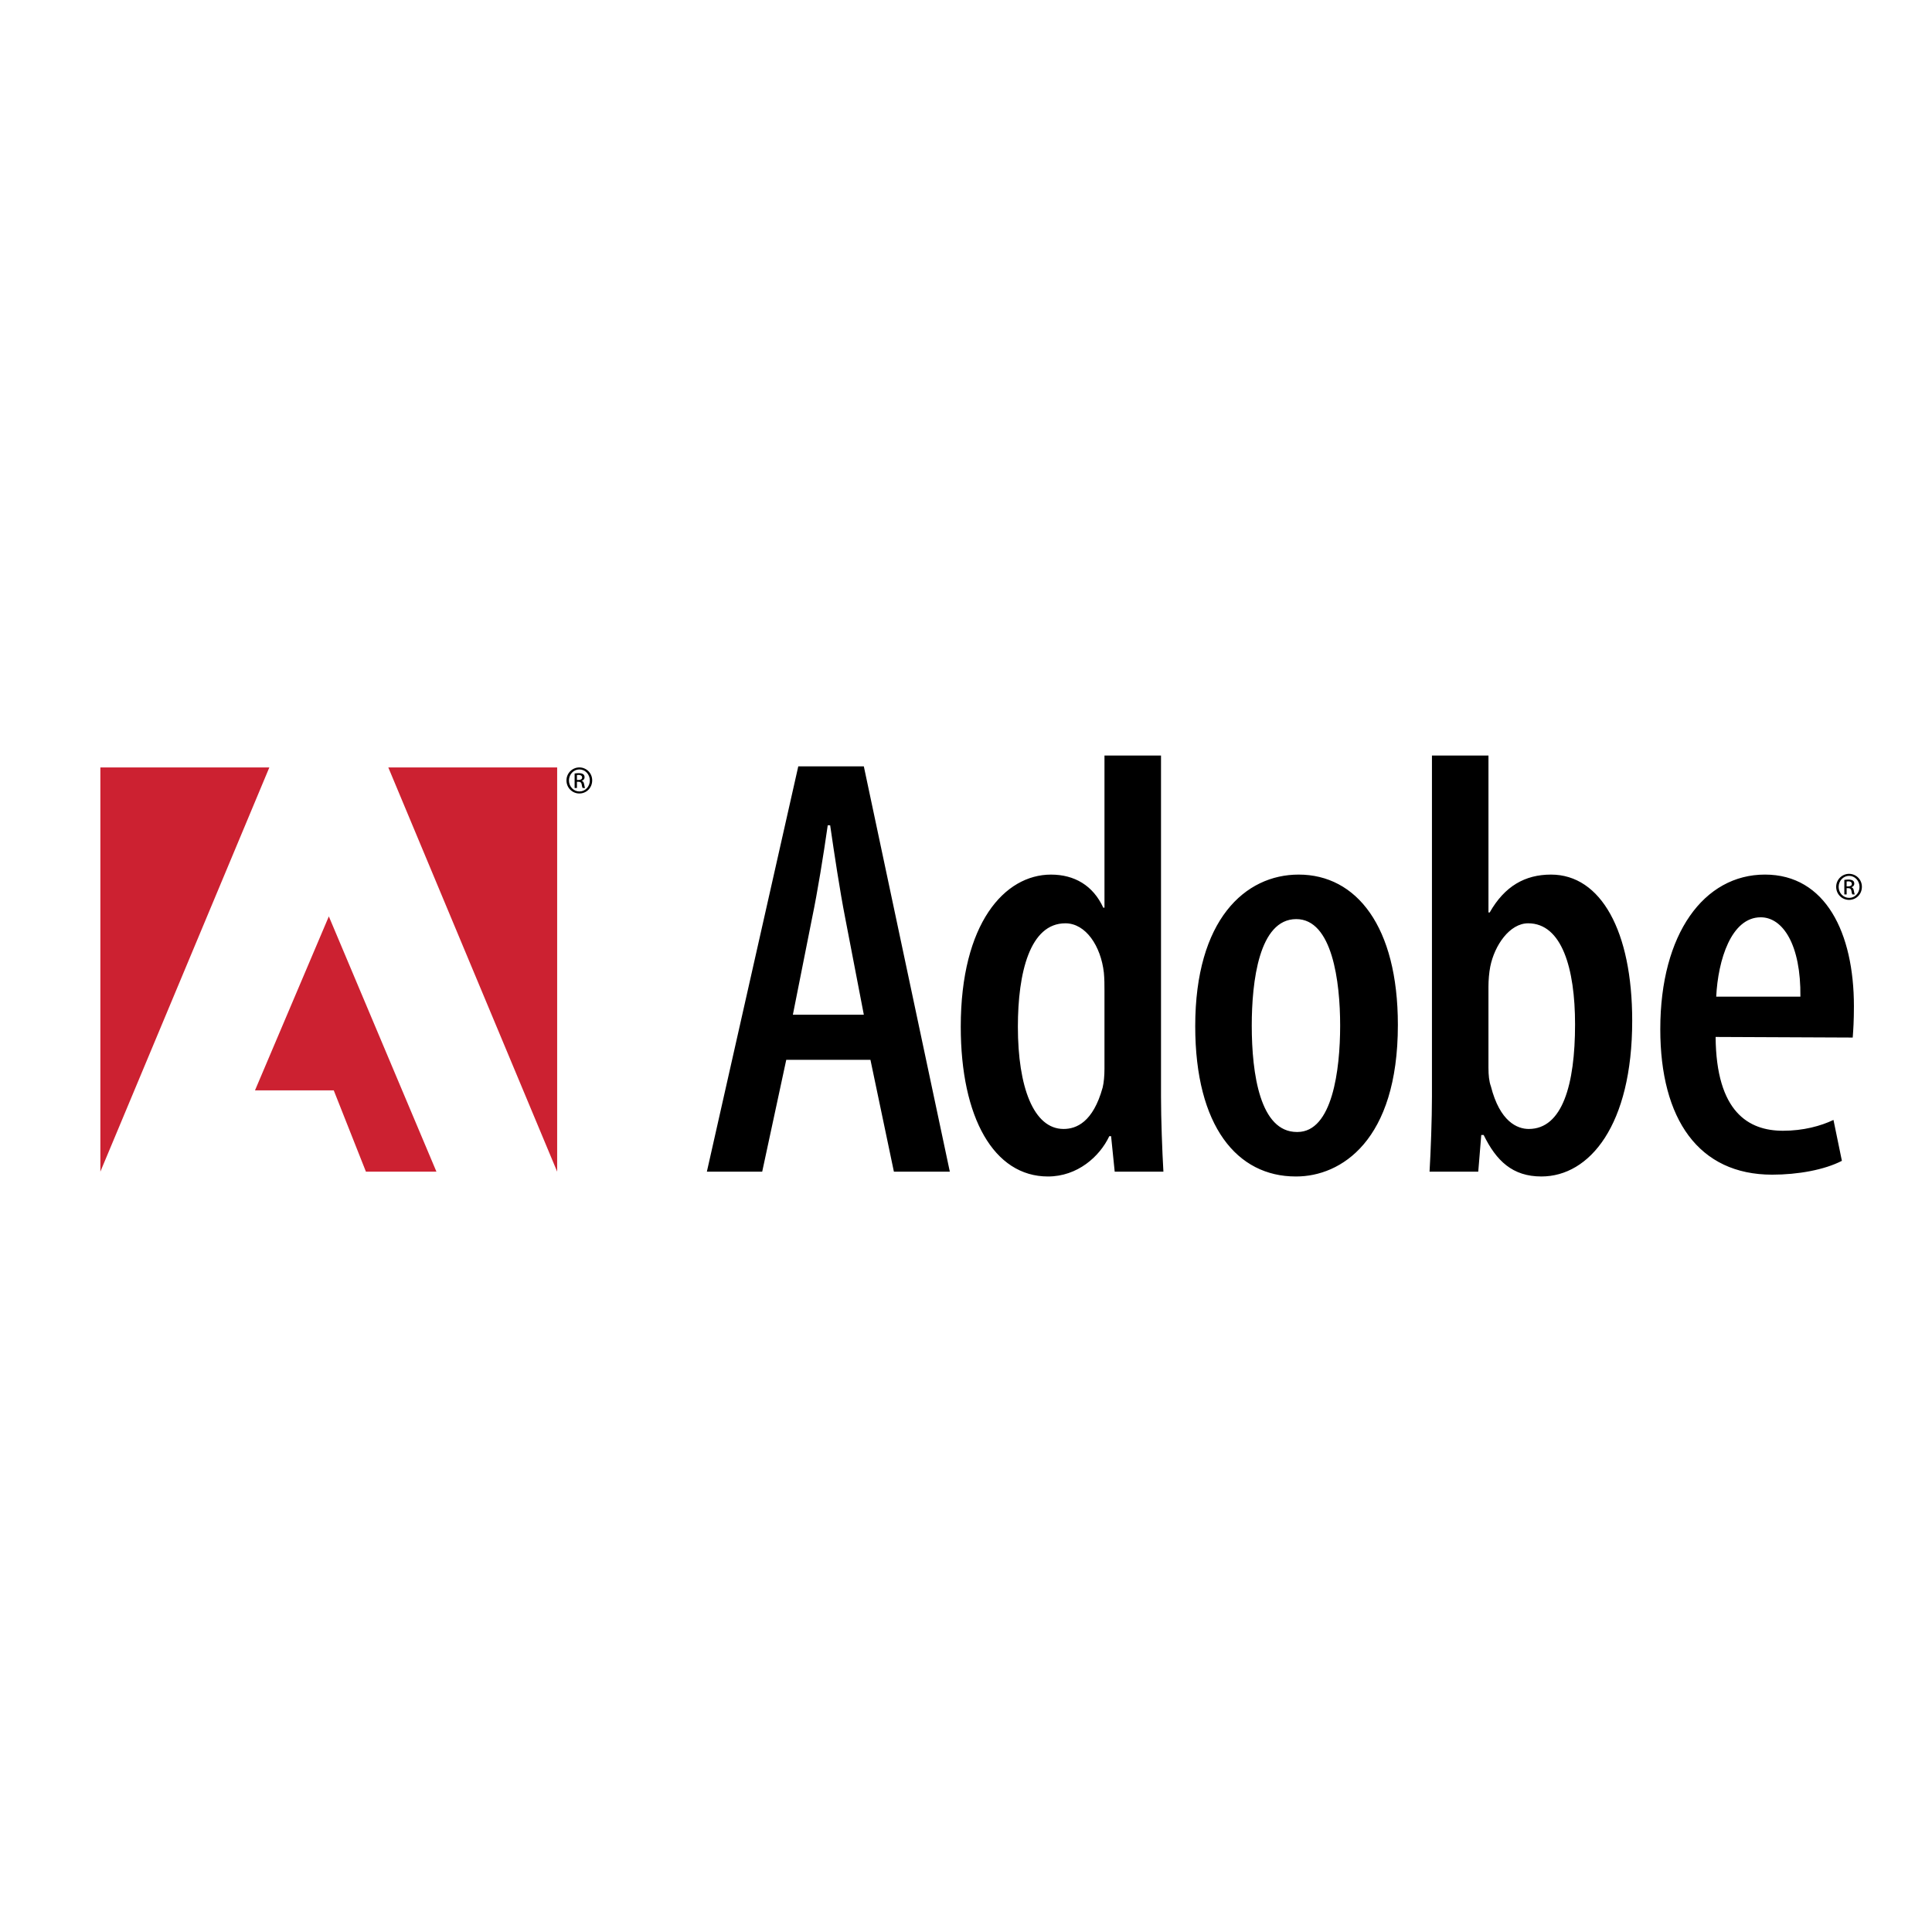
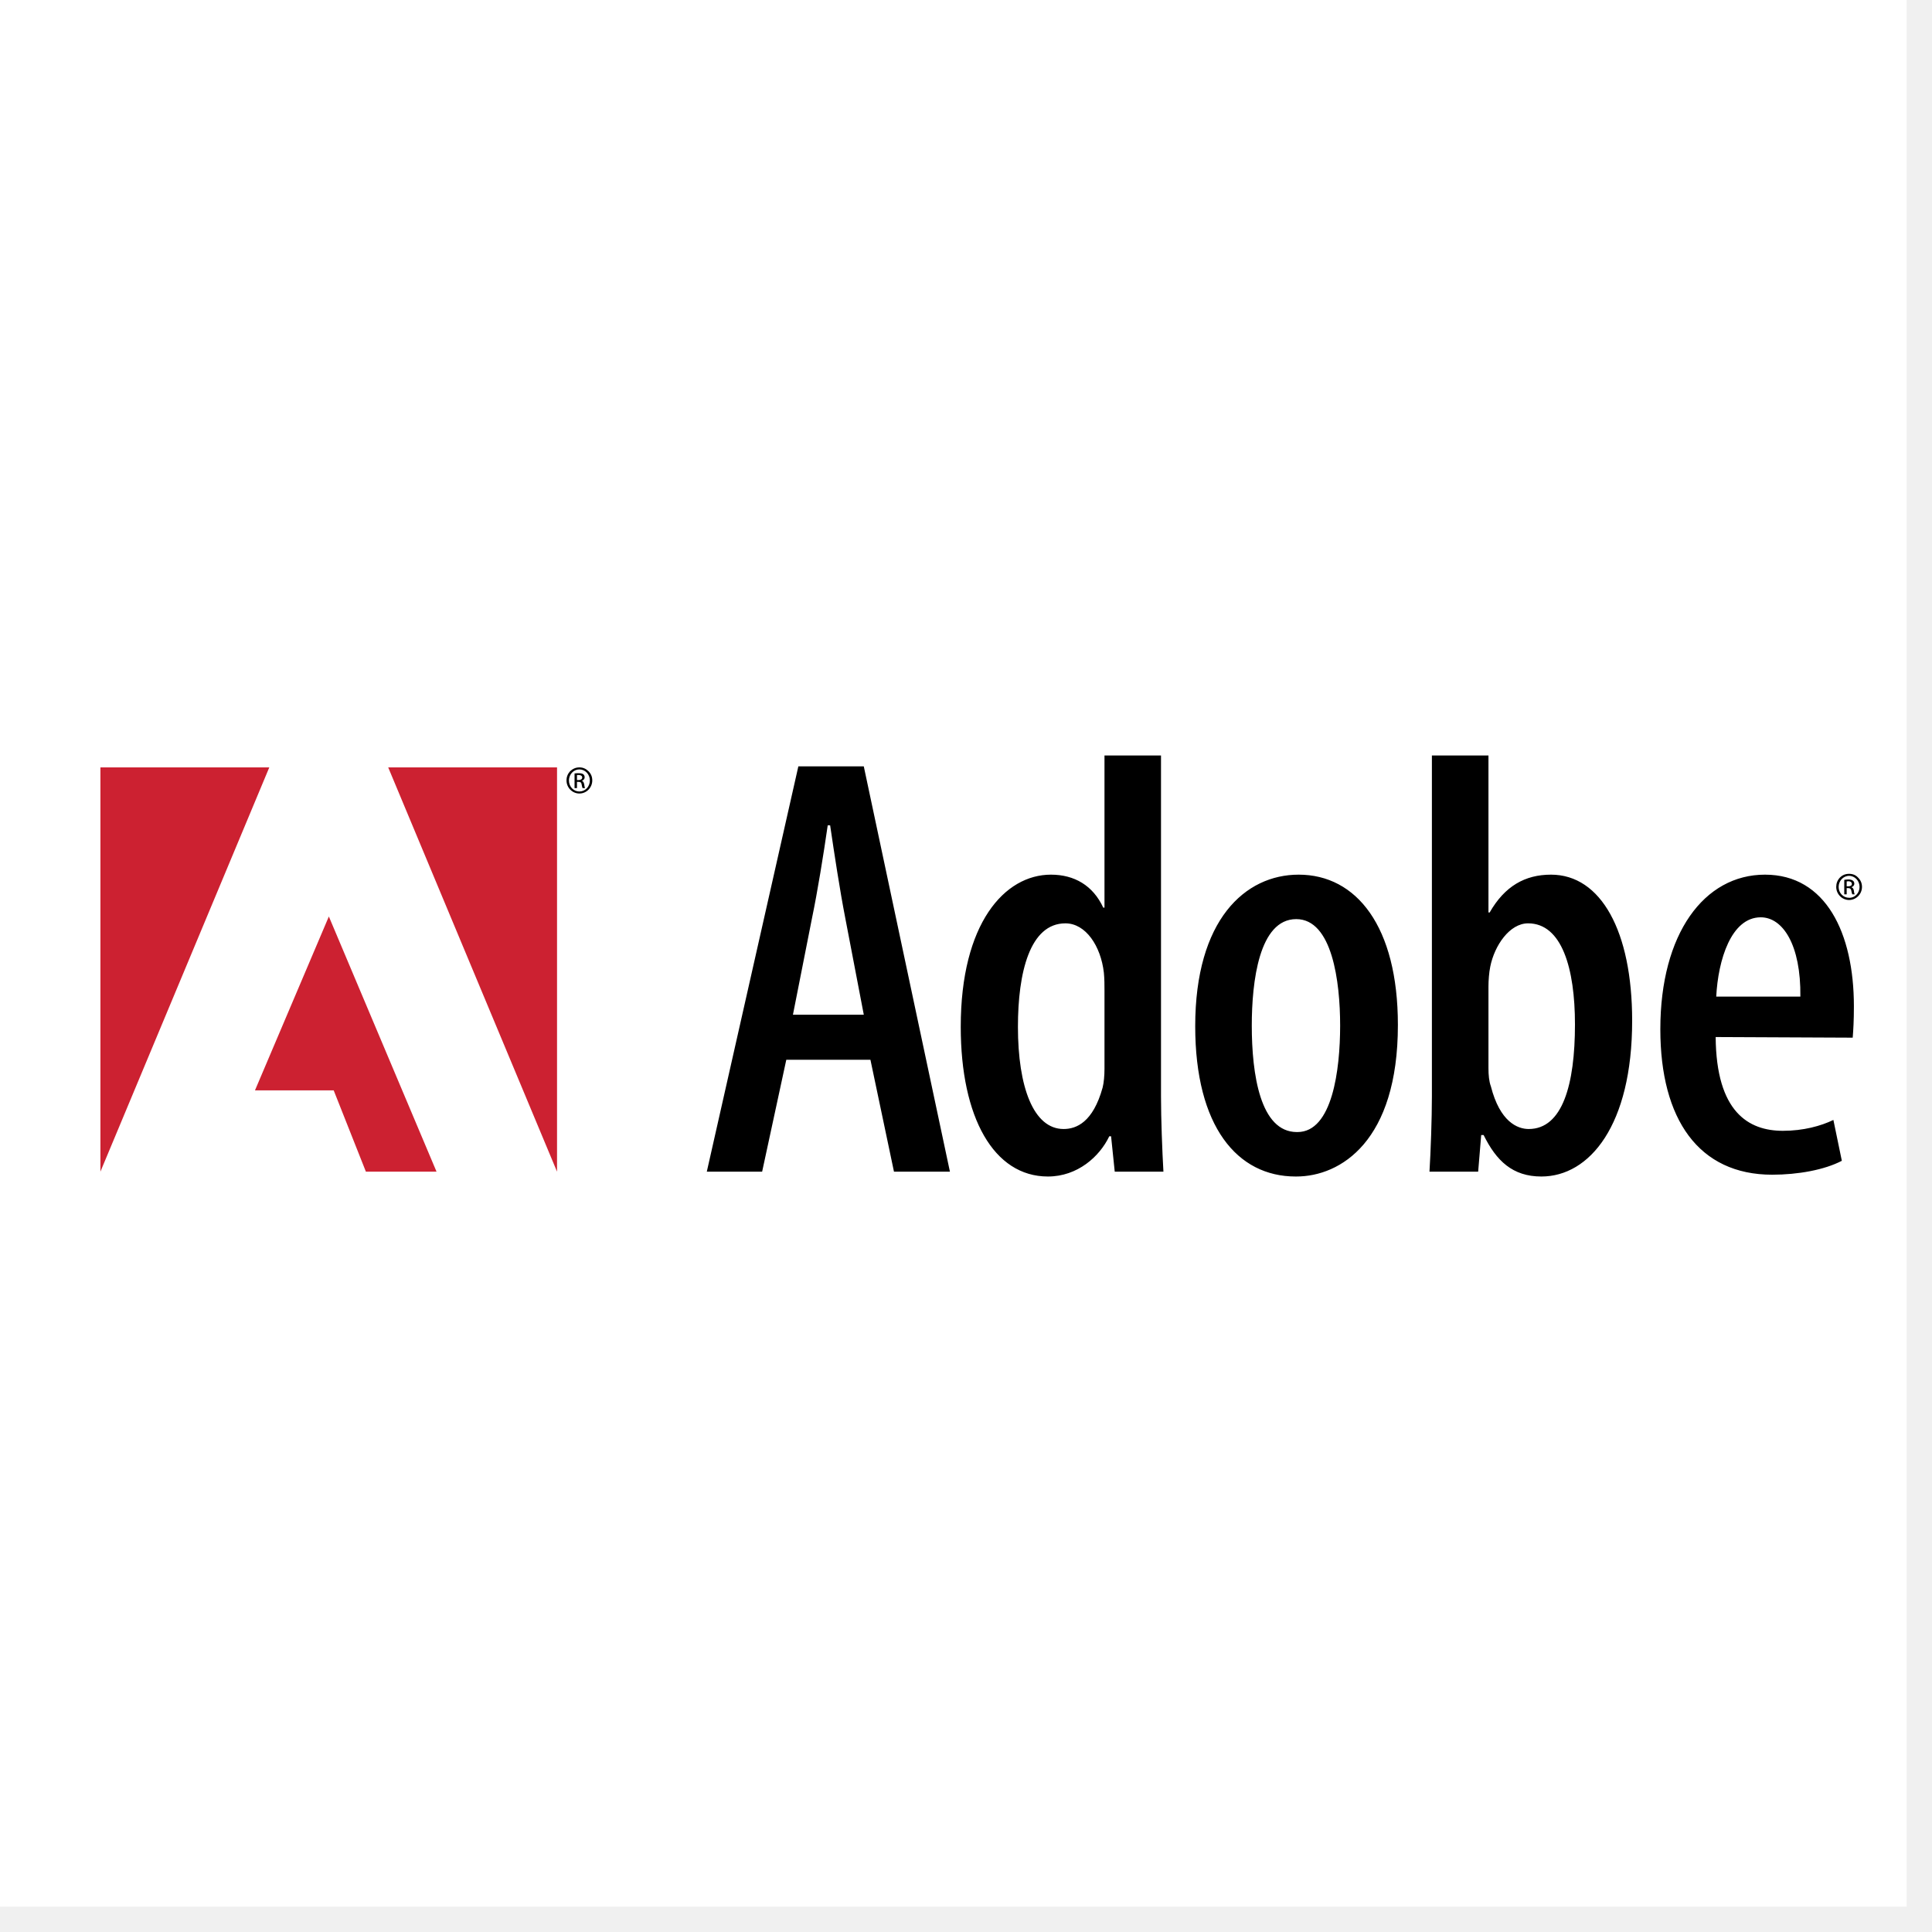
- <svg xmlns="http://www.w3.org/2000/svg" width="2500" height="2500" viewBox="0 0 192.756 192.756">
-   <path fill="#fff" d="M0 192.756h192.756V0H0v192.756z" />
-   <path d="M78.445 105.738l-2.4 11.158h-5.52l9.12-40.438h6.539l8.58 40.438h-5.58l-2.34-11.158h-8.399zm7.739-4.5l-1.86-9.661c-.54-2.76-1.08-6.358-1.499-9.239h-.241c-.419 2.94-1.021 6.659-1.559 9.239l-1.92 9.661h7.079zM115.834 75.379v34.018c0 2.221.12 5.461.239 7.5h-4.859l-.36-3.539h-.18c-.96 2.039-3.18 4.02-6.119 4.02-5.4 0-8.7-5.881-8.7-14.939 0-10.32 4.379-15.18 9-15.18 2.339 0 4.199 1.081 5.219 3.3h.12v-15.18h5.64zm-5.641 23.459c0-.539 0-1.199-.06-1.801-.3-2.639-1.8-4.919-3.839-4.919-3.541 0-4.74 4.919-4.74 10.32 0 6 1.56 10.199 4.56 10.199 1.26 0 2.939-.66 3.899-4.139.12-.48.18-1.201.18-1.859v-7.801zM129.268 117.377c-5.819 0-10.02-4.98-10.02-14.998 0-10.621 4.979-15.121 10.319-15.121 5.76 0 9.899 5.16 9.899 15 0 11.58-5.7 15.119-10.139 15.119h-.059zm.179-4.439c3.479 0 4.26-6.18 4.26-10.619 0-4.381-.78-10.62-4.379-10.62-3.721 0-4.44 6.239-4.44 10.62 0 4.859.84 10.619 4.5 10.619h.059zM142.866 75.379h5.639v15.659h.12c1.5-2.639 3.54-3.78 6.12-3.78 4.979 0 8.1 5.64 8.1 14.58 0 10.439-4.26 15.539-9.06 15.539-2.88 0-4.5-1.561-5.761-4.141h-.238l-.301 3.66h-4.859c.12-1.979.24-5.279.24-7.5V75.379zm5.639 31.197c0 .662.06 1.322.24 1.801.899 3.541 2.64 4.26 3.779 4.26 3.36 0 4.62-4.439 4.62-10.439 0-5.58-1.319-10.08-4.68-10.08-1.86 0-3.36 2.22-3.78 4.32-.12.6-.18 1.381-.18 1.98v8.158h.001zM171.167 103.457c.06 7.5 3.299 9.359 6.719 9.359 2.04 0 3.78-.479 5.04-1.08l.84 4.08c-1.74.9-4.38 1.381-6.96 1.381-7.319 0-11.159-5.52-11.159-14.52 0-9.54 4.379-15.42 10.439-15.42 6.06 0 8.88 5.82 8.88 13.141 0 1.439-.061 2.34-.12 3.119l-13.679-.06zm8.459-4.019c.06-5.16-1.74-7.919-3.959-7.919-2.941 0-4.261 4.26-4.44 7.919h8.399z" fill-rule="evenodd" clip-rule="evenodd" />
-   <path fill-rule="evenodd" clip-rule="evenodd" fill="#cc2131" d="M38.741 76.566h16.847v40.33l-16.847-40.33zM26.873 76.566H10.014v40.33l16.859-40.33zM32.808 91.429l10.734 25.467h-7.034l-3.21-8.111h-7.857l7.367-17.356z" />
-   <path d="M184.487 87.183a1.28 1.28 0 0 1 1.274 1.297c0 .732-.565 1.303-1.28 1.303-.709 0-1.286-.57-1.286-1.303a1.29 1.29 0 0 1 1.286-1.297h.006zm-.006.201c-.57 0-1.038.491-1.038 1.096 0 .617.468 1.101 1.044 1.101.576.006 1.037-.484 1.037-1.095s-.461-1.102-1.037-1.102h-.006zm-.242 1.852h-.23v-1.448c.121-.017.237-.035.41-.035.219 0 .362.047.449.11.087.063.133.161.133.3 0 .19-.127.306-.283.352v.011c.127.023.214.139.242.352.035.225.069.311.093.358h-.242c-.035-.047-.069-.179-.098-.369-.035-.185-.127-.254-.312-.254h-.161v.623h-.001zm0-.802h.167c.19 0 .353-.069.353-.248 0-.127-.093-.254-.353-.254-.074 0-.127.006-.167.012v.49zM57.809 76.566a1.28 1.28 0 0 1 1.274 1.297c0 .732-.565 1.303-1.28 1.303-.709 0-1.286-.57-1.286-1.303a1.29 1.29 0 0 1 1.286-1.297h.006zm-.006.201c-.571 0-1.038.491-1.038 1.096 0 .617.467 1.101 1.044 1.101.576.006 1.038-.484 1.038-1.095s-.462-1.102-1.038-1.102h-.006zm-.242 1.852h-.231v-1.448a2.52 2.52 0 0 1 .41-.034c.219 0 .363.045.449.109.087.063.133.162.133.3 0 .19-.127.306-.283.352v.011c.127.023.214.139.243.353.034.225.069.311.092.358h-.242c-.035-.047-.07-.179-.098-.369-.035-.185-.127-.254-.312-.254h-.161v.622zm0-.802h.167c.19 0 .352-.069.352-.248 0-.127-.092-.254-.352-.254-.075 0-.127.006-.167.012v.49z" fill-rule="evenodd" clip-rule="evenodd" />
+ <svg xmlns="http://www.w3.org/2000/svg" width="37.5pt" height="37.5pt" viewBox="0 0 37.5 37.5" version="1.2">
+   <defs>
+     <clipPath id="clip1">
+       <path d="M 0 0 L 37.008 0 L 37.008 37.008 L 0 37.008 Z M 0 0 " />
+     </clipPath>
+   </defs>
+   <g id="surface1">
+     <g clip-path="url(#clip1)" clip-rule="nonzero">
+       <path style=" stroke:none;fill-rule:nonzero;fill:rgb(100%,100%,100%);fill-opacity:1;" d="M 0 37.5 L 37.5 37.5 L 37.5 0 L 0 0 Z M 0 37.5 " />
+     </g>
+     <path style=" stroke:none;fill-rule:evenodd;fill:rgb(0%,0%,0%);fill-opacity:1;" d="M 15.262 20.57 L 14.793 22.742 L 13.719 22.742 L 15.496 14.875 L 16.766 14.875 L 18.438 22.742 L 17.352 22.742 L 16.895 20.57 Z M 16.766 19.695 L 16.406 17.816 C 16.301 17.277 16.195 16.578 16.113 16.02 L 16.066 16.02 C 15.984 16.59 15.867 17.312 15.762 17.816 L 15.391 19.695 Z M 22.535 14.664 L 22.535 21.281 C 22.535 21.715 22.559 22.344 22.582 22.742 L 21.637 22.742 L 21.566 22.055 L 21.531 22.055 C 21.344 22.449 20.914 22.836 20.34 22.836 C 19.289 22.836 18.648 21.691 18.648 19.93 C 18.648 17.922 19.5 16.977 20.398 16.977 C 20.855 16.977 21.215 17.188 21.414 17.617 L 21.438 17.617 L 21.438 14.664 Z M 21.438 19.23 C 21.438 19.125 21.438 18.996 21.426 18.879 C 21.367 18.363 21.074 17.922 20.68 17.922 C 19.988 17.922 19.758 18.879 19.758 19.93 C 19.758 21.098 20.059 21.914 20.645 21.914 C 20.891 21.914 21.215 21.785 21.402 21.109 C 21.426 21.016 21.438 20.875 21.438 20.746 Z M 25.148 22.836 C 24.016 22.836 23.199 21.867 23.199 19.918 C 23.199 17.852 24.168 16.977 25.207 16.977 C 26.328 16.977 27.133 17.98 27.133 19.895 C 27.133 22.148 26.023 22.836 25.16 22.836 Z M 25.184 21.973 C 25.859 21.973 26.012 20.77 26.012 19.906 C 26.012 19.055 25.859 17.84 25.16 17.84 C 24.438 17.84 24.297 19.055 24.297 19.906 C 24.297 20.852 24.461 21.973 25.172 21.973 Z M 27.793 14.664 L 28.891 14.664 L 28.891 17.711 L 28.914 17.711 C 29.207 17.199 29.602 16.977 30.105 16.977 C 31.074 16.977 31.68 18.074 31.68 19.812 C 31.68 21.844 30.852 22.836 29.918 22.836 C 29.359 22.836 29.043 22.531 28.797 22.031 L 28.75 22.031 L 28.691 22.742 L 27.746 22.742 C 27.77 22.355 27.793 21.715 27.793 21.281 Z M 28.891 20.734 C 28.891 20.863 28.902 20.992 28.938 21.086 C 29.113 21.773 29.453 21.914 29.672 21.914 C 30.328 21.914 30.57 21.051 30.57 19.883 C 30.57 18.797 30.316 17.922 29.66 17.922 C 29.301 17.922 29.008 18.352 28.926 18.762 C 28.902 18.879 28.891 19.031 28.891 19.148 Z M 33.301 20.129 C 33.312 21.586 33.941 21.949 34.605 21.949 C 35.004 21.949 35.344 21.855 35.586 21.738 L 35.75 22.531 C 35.414 22.707 34.898 22.801 34.398 22.801 C 32.973 22.801 32.227 21.727 32.227 19.977 C 32.227 18.121 33.078 16.977 34.258 16.977 C 35.438 16.977 35.984 18.109 35.984 19.531 C 35.984 19.812 35.973 19.988 35.961 20.141 Z M 34.945 19.344 C 34.957 18.34 34.605 17.805 34.176 17.805 C 33.602 17.805 33.348 18.633 33.312 19.344 Z M 34.945 19.344 " />
+     <path style=" stroke:none;fill-rule:evenodd;fill:rgb(79.999%,12.939%,19.22%);fill-opacity:1;" d="M 7.535 14.895 L 10.812 14.895 L 10.812 22.742 Z M 5.227 14.895 L 1.949 14.895 L 1.949 22.742 Z M 6.383 17.789 L 8.473 22.742 L 7.102 22.742 L 6.477 21.164 L 4.949 21.164 Z M 6.383 17.789 " />
+     <path style=" stroke:none;fill-rule:evenodd;fill:rgb(0%,0%,0%);fill-opacity:1;" d="M 35.891 16.961 C 35.961 16.961 36.02 16.984 36.066 17.035 C 36.117 17.086 36.141 17.145 36.141 17.215 C 36.141 17.355 36.027 17.469 35.891 17.469 C 35.754 17.469 35.641 17.355 35.641 17.215 C 35.641 17.145 35.664 17.086 35.711 17.035 C 35.762 16.984 35.82 16.961 35.891 16.961 Z M 35.891 17 C 35.777 17 35.688 17.098 35.688 17.215 C 35.688 17.332 35.777 17.426 35.891 17.426 C 36.004 17.43 36.094 17.332 36.094 17.215 C 36.094 17.098 36.004 17 35.891 17 Z M 35.844 17.359 L 35.797 17.359 L 35.797 17.078 C 35.82 17.074 35.844 17.07 35.879 17.07 C 35.922 17.07 35.949 17.082 35.965 17.094 C 35.98 17.105 35.992 17.125 35.992 17.152 C 35.992 17.188 35.965 17.211 35.938 17.219 L 35.938 17.223 C 35.961 17.227 35.977 17.25 35.984 17.289 C 35.988 17.336 35.996 17.352 36 17.359 L 35.953 17.359 C 35.949 17.352 35.941 17.324 35.934 17.289 C 35.93 17.254 35.91 17.238 35.875 17.238 L 35.844 17.238 Z M 35.844 17.203 L 35.875 17.203 C 35.914 17.203 35.945 17.191 35.945 17.156 C 35.945 17.133 35.926 17.105 35.875 17.105 C 35.859 17.105 35.852 17.109 35.844 17.109 Z M 11.246 14.895 C 11.316 14.895 11.375 14.922 11.422 14.969 C 11.473 15.02 11.496 15.078 11.496 15.148 C 11.496 15.289 11.383 15.402 11.246 15.402 C 11.109 15.402 10.996 15.289 10.996 15.148 C 10.996 15.078 11.02 15.02 11.066 14.969 C 11.117 14.922 11.176 14.895 11.246 14.895 Z M 11.246 14.934 C 11.133 14.934 11.043 15.031 11.043 15.148 C 11.043 15.27 11.133 15.363 11.246 15.363 C 11.359 15.363 11.449 15.27 11.449 15.148 C 11.449 15.031 11.359 14.934 11.246 14.934 Z M 11.199 15.297 L 11.152 15.297 L 11.152 15.012 C 11.18 15.008 11.207 15.008 11.234 15.008 C 11.277 15.008 11.305 15.016 11.32 15.027 C 11.336 15.039 11.348 15.059 11.348 15.086 C 11.348 15.125 11.32 15.145 11.293 15.156 C 11.316 15.16 11.332 15.184 11.34 15.227 C 11.344 15.27 11.352 15.285 11.355 15.297 L 11.309 15.297 C 11.301 15.285 11.297 15.262 11.289 15.223 C 11.285 15.188 11.266 15.176 11.23 15.176 L 11.199 15.176 Z M 11.199 15.141 L 11.23 15.141 C 11.27 15.141 11.301 15.125 11.301 15.09 C 11.301 15.066 11.281 15.043 11.23 15.043 C 11.215 15.043 11.207 15.043 11.199 15.043 Z M 11.199 15.141 " />
+   </g>
</svg>
